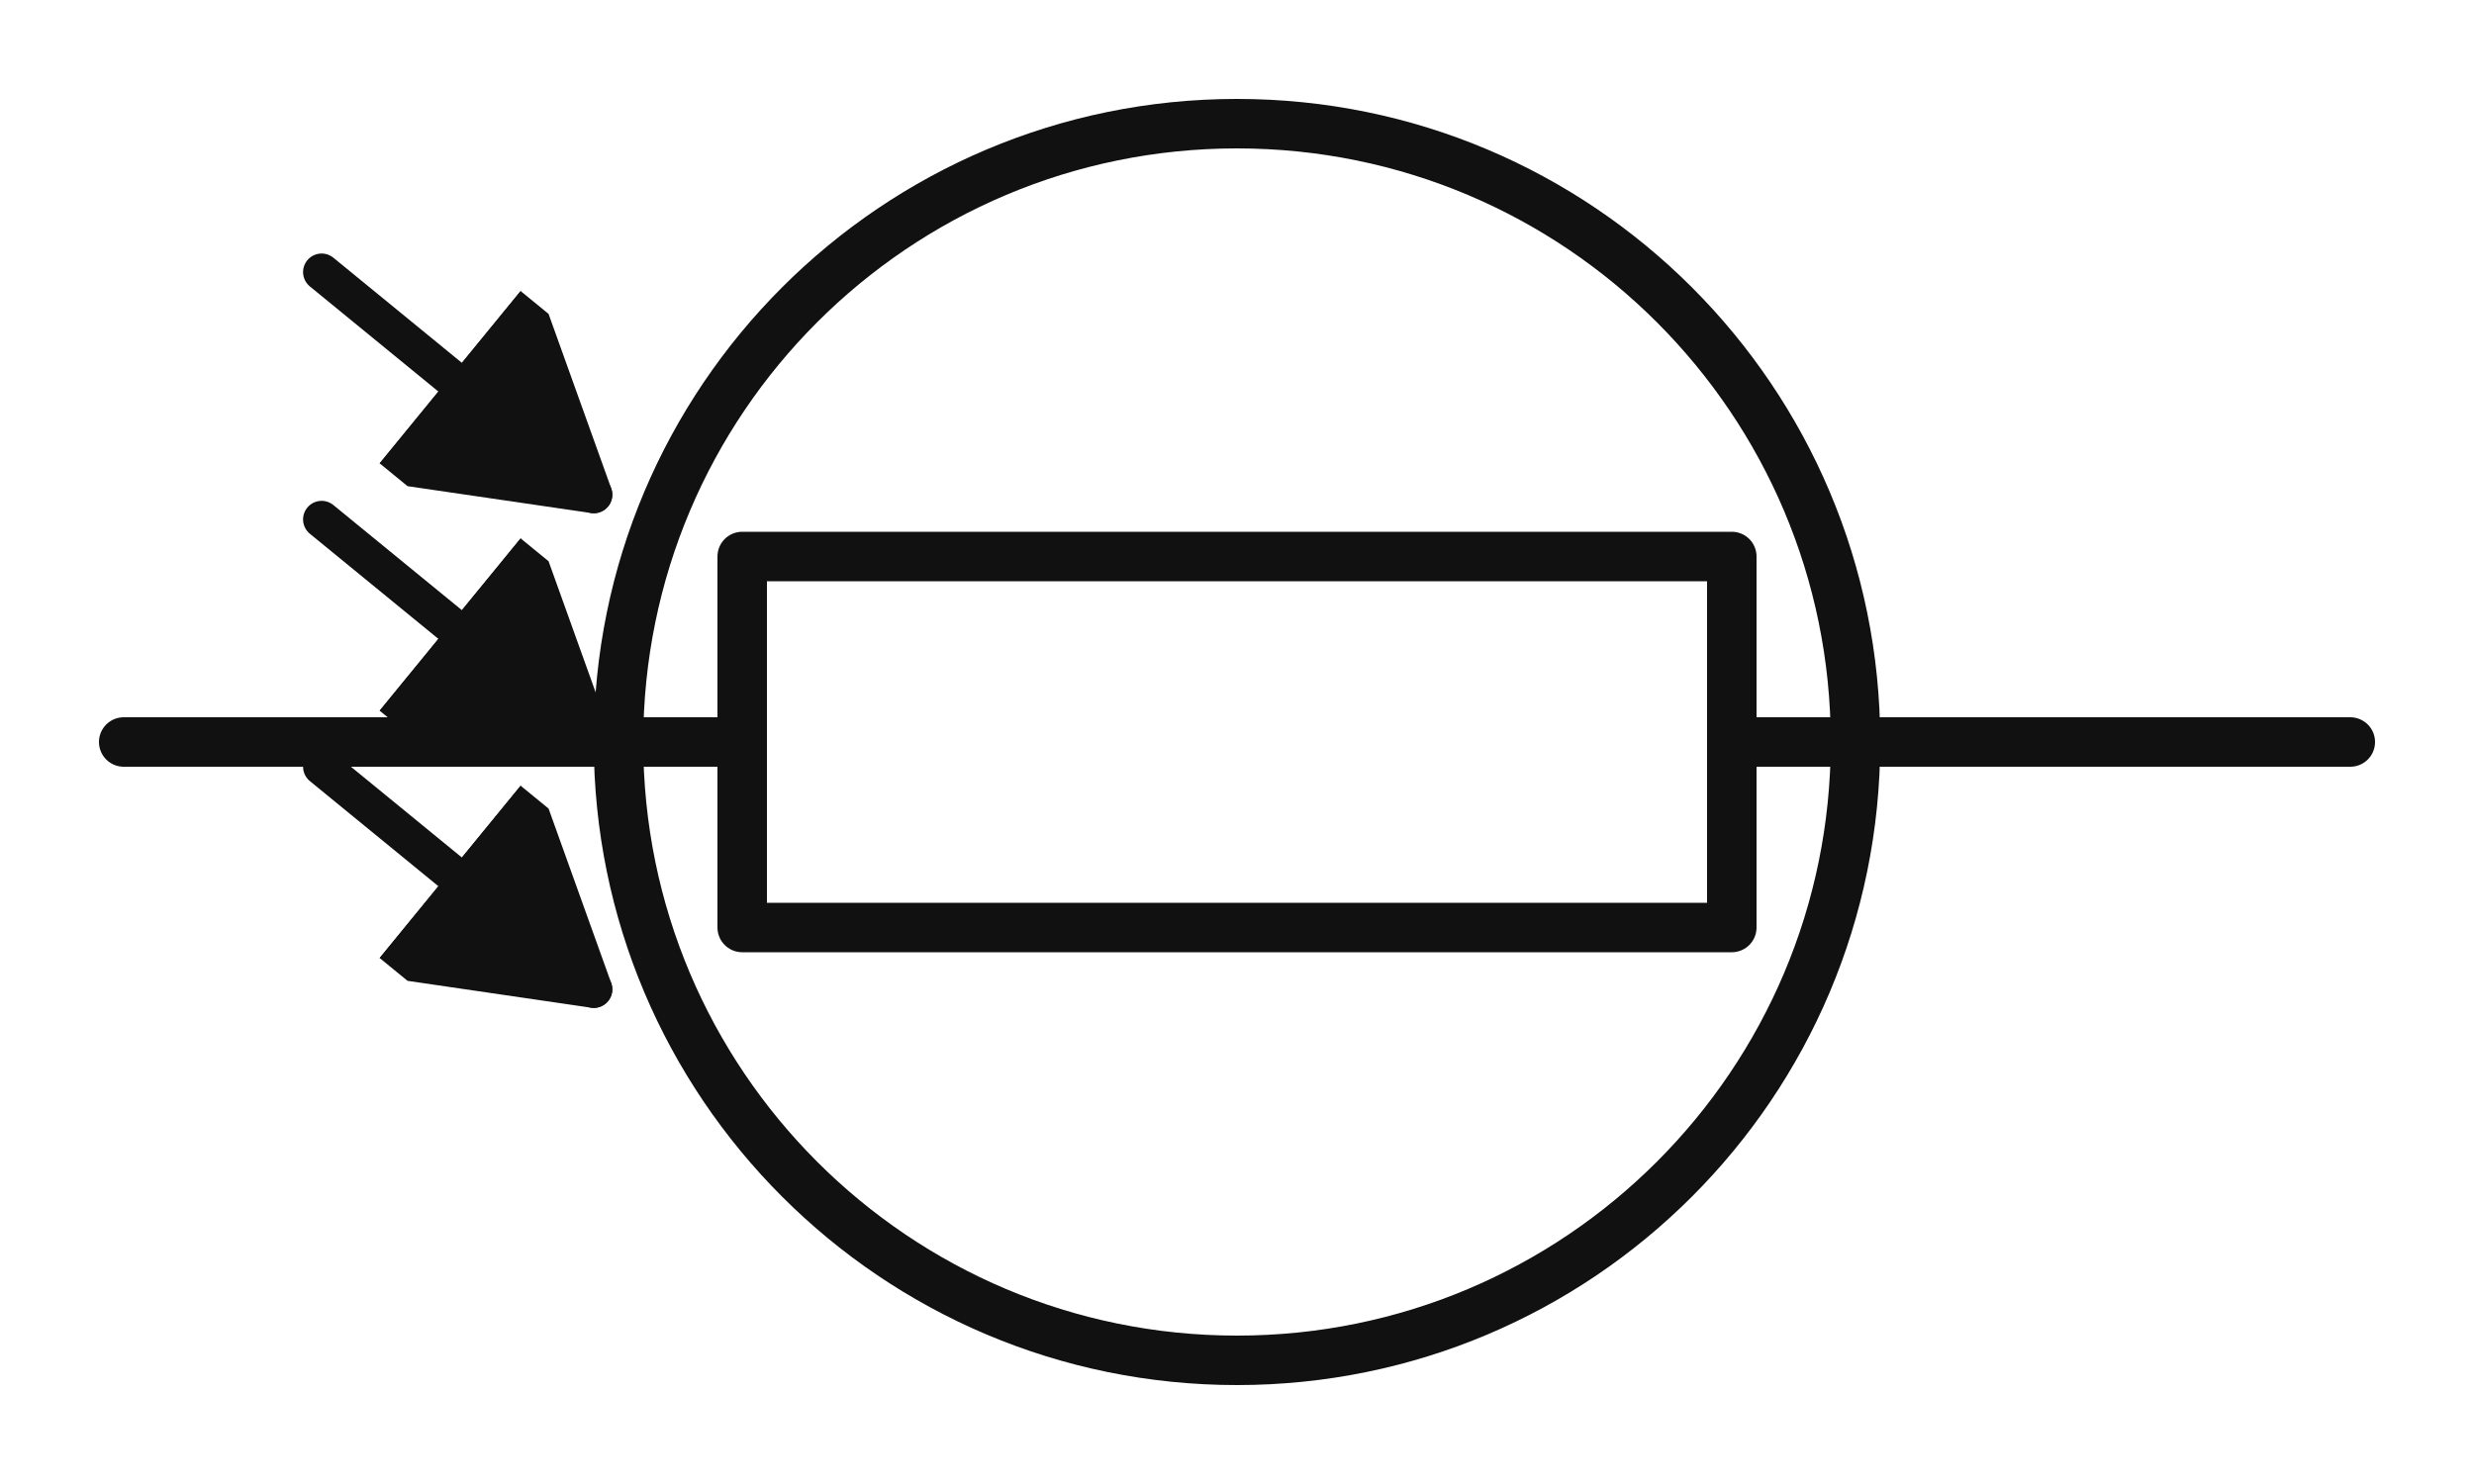
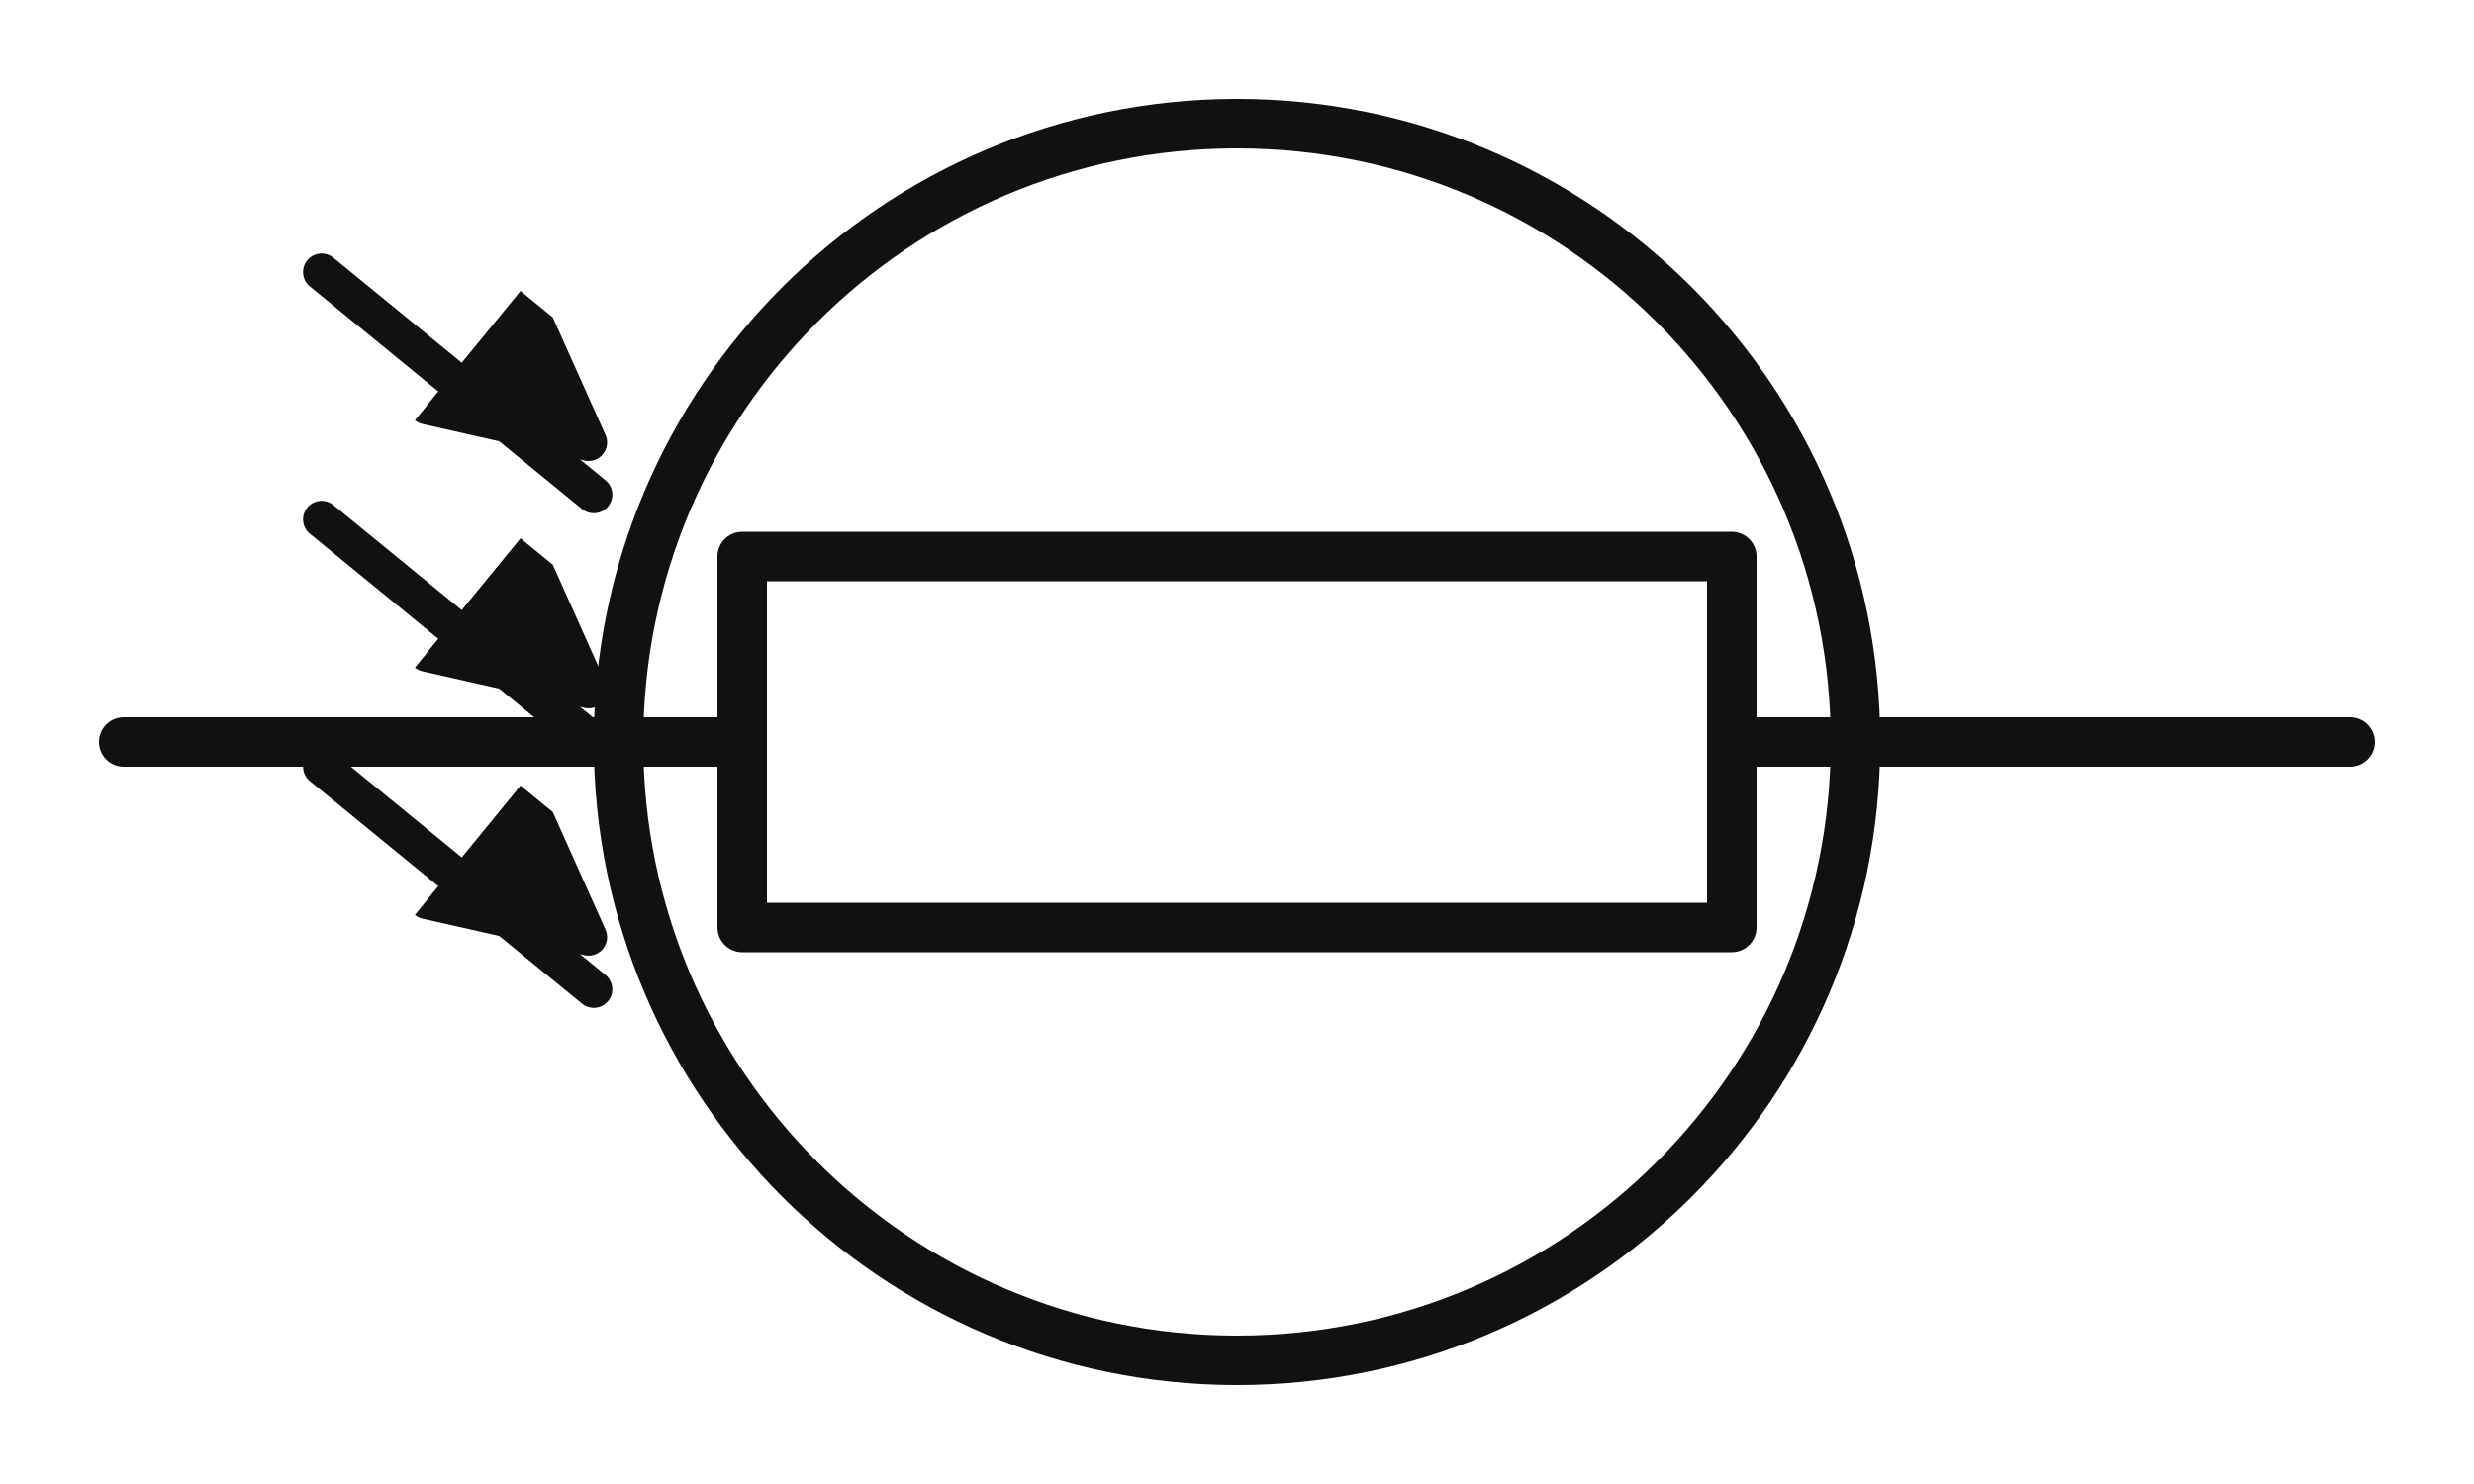
<svg xmlns="http://www.w3.org/2000/svg" viewBox="0 0 200 120" width="200" height="120" stroke="#111" fill="none" stroke-linecap="round" stroke-linejoin="round">
  <defs>
    <marker id="arrow" markerWidth="6" markerHeight="6" refX="5" refY="3" orient="auto" markerUnits="strokeWidth">
-       <path d="M0,0 L5,3 L0,6 Z" fill="#111" />
+       <path d="M0,0 L4,2 L0,4 Z" fill="#111" />
    </marker>
  </defs>
  <line x1="10" y1="60" x2="60" y2="60" stroke-width="4" />
  <rect x="60" y="45" width="80" height="30" stroke-width="4" />
  <line x1="140" y1="60" x2="190" y2="60" stroke-width="4" />
  <circle cx="100" cy="60" r="50" stroke-width="4" />
  <line x1="26" y1="22" x2="48" y2="40" stroke-width="3" marker-end="url(#arrow)" />
  <line x1="26" y1="42" x2="48" y2="60" stroke-width="3" marker-end="url(#arrow)" />
  <line x1="26" y1="62" x2="48" y2="80" stroke-width="3" marker-end="url(#arrow)" />
</svg>
